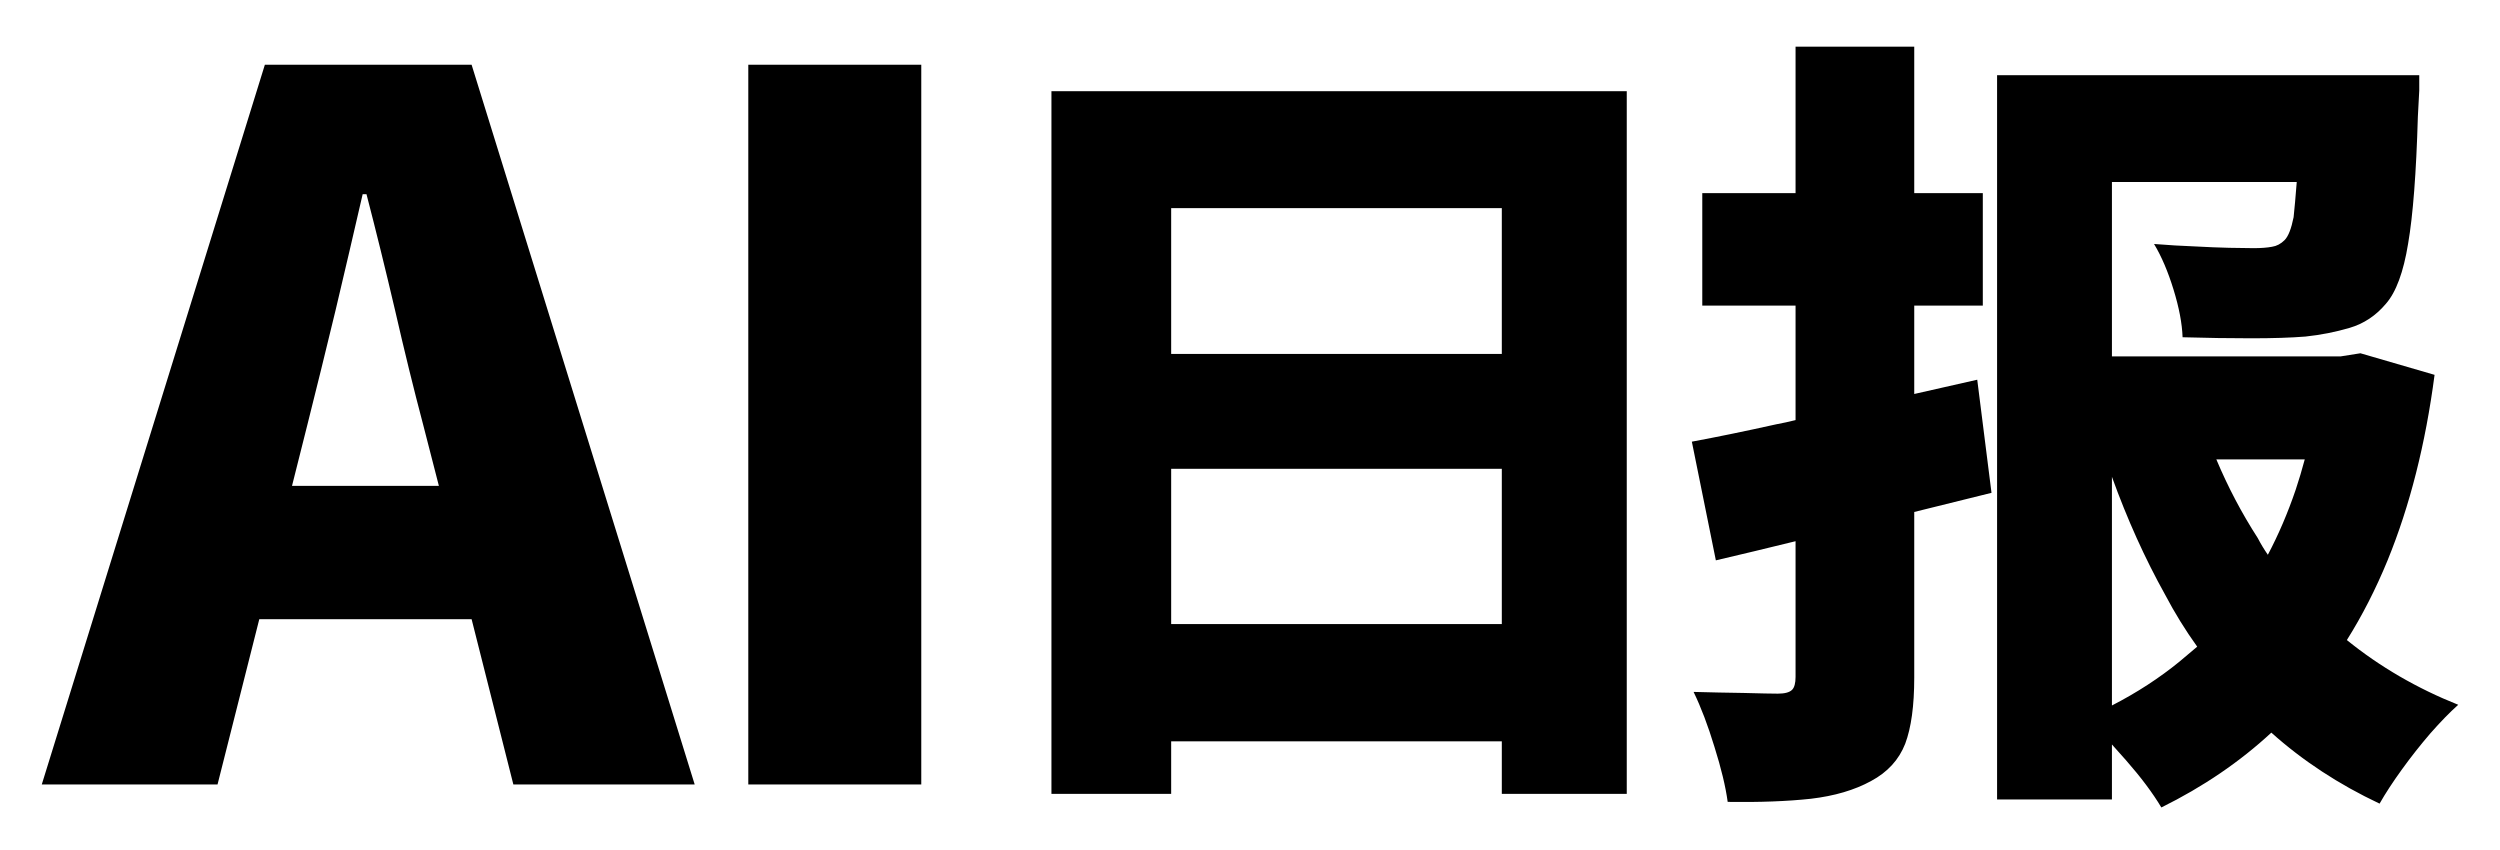
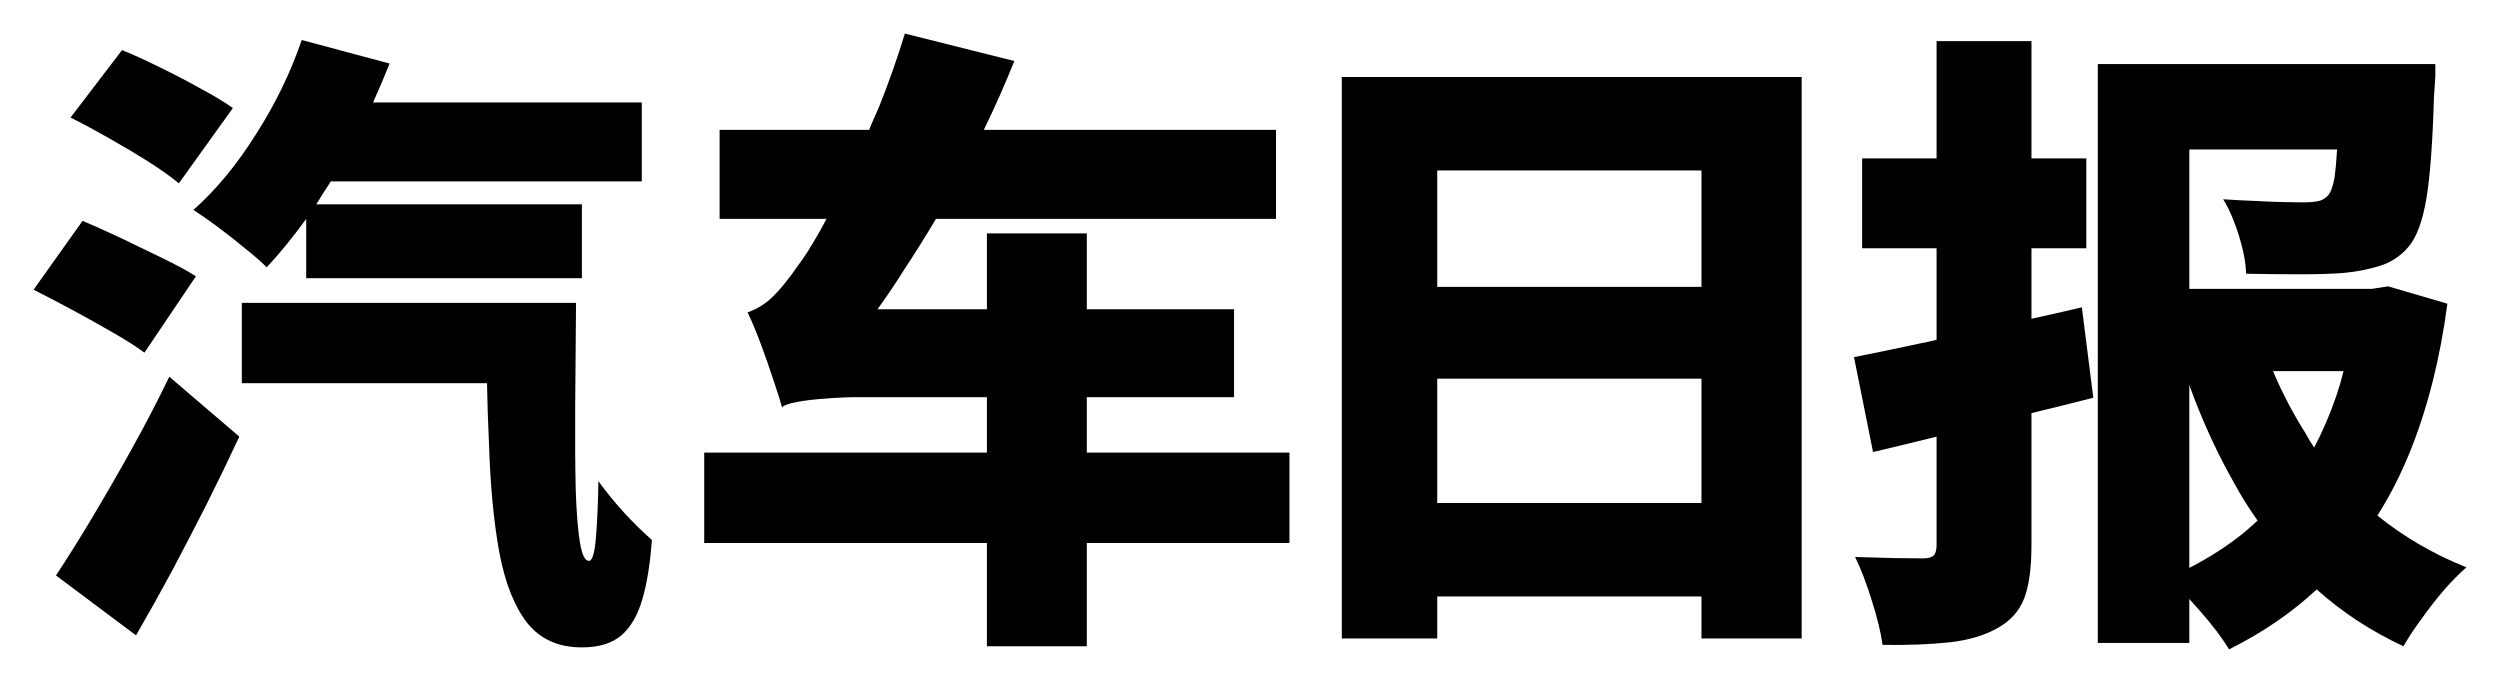
- <svg xmlns="http://www.w3.org/2000/svg" viewBox="0 -122.0 718.3 244.0">
-   <path id="accent" d="M62.5 103.4L12 103.4L76.1-103.4L135.5-103.4L199.6 103.4L147.5 103.4L135.5 55.9L74.5 55.9L62.5 103.4ZM83.9 17.6L126.1 17.6L121.6 0.1Q117.5-15.4 113.5-32.9Q109.4-50.4 105.3-66.2L105.3-66.2L104.2-66.2Q100.5-50.1 96.4-32.8Q92.2-15.4 88.3 0.1L88.3 0.1L83.9 17.6Z M264.7 103.4L215.0 103.4L215.0-103.4L264.7-103.4L264.7 103.4Z" />
-   <path id="ink" d="M302.1 106.1L302.1-95.8L467.4-95.8L467.4 106.1L431.5 106.1L431.5 91.0L336.5 91.0L336.5 106.1L302.1 106.1ZM336.5 57.3L431.5 57.3L431.5 12.7L336.5 12.7L336.5 57.3ZM336.5-20.3L431.5-20.3L431.5-62.2L336.5-62.2L336.5-20.3Z M573.8 107.7L573.8-100.4L695.1-100.4L695.1-96.0Q694.9-91.5 694.7-88.5L694.7-88.5Q694.0-64.2 691.9-52.0Q689.9-39.7 685.5-34.7Q681.2-29.6 675.1-27.8Q669.0-26.0 662.4-25.3L662.4-25.3Q656.2-24.8 646.8-24.8Q637.4-24.8 627.1-25.1L627.1-25.1Q626.9-31.0 624.5-38.8Q622.1-46.6 618.9-51.9L618.9-51.9Q625.1-51.4 630.6-51.2Q636.1-50.9 640.5-50.8Q645.0-50.7 647.5-50.7L647.5-50.7Q650.7-50.7 652.8-51.1Q654.8-51.4 656.4-53.0Q658.0-54.6 659.0-59.6L659.0-59.6Q659.4-63.3 659.9-69.7L659.9-69.7L606.8-69.7L606.8-19.6L672.5-19.6L678.2-20.5L699.5-14.3Q695.6 15.5 686.0 39.0L686.0 39.0Q680.9 51.4 674.3 61.9L674.3 61.9Q688.5 73.4 706.3 80.5L706.3 80.5Q702.7 83.7 698.3 88.7Q694.0 93.7 690.1 99.1Q686.2 104.5 683.7 108.9L683.7 108.9Q666.1 100.6 652.6 88.5L652.6 88.5Q639.0 101.1 621.0 110L621.0 110Q617.3 103.8 610.9 96.5L610.9 96.5Q608.8 94.2 606.8 91.9L606.8 91.9L606.8 107.7L573.8 107.7ZM493.0 39.0L486.1 4.9Q496.9 2.9 510.4-0.1L510.4-0.1Q513.1-0.6 515.9-1.3L515.9-1.3L515.9-34.2L489.1-34.2L489.1-66.5L515.9-66.5L515.9-108.6L550.0-108.6L550.0-66.5L569.7-66.5L569.7-34.2L550.0-34.2L550.0-8.8Q559.1-10.9 568.1-12.9L568.1-12.9L572.2 19.6Q561.2 22.3 550.0 25.1L550.0 25.1L550.0 72.7Q550.0 84.8 547.4 91.7Q544.7 98.6 537.6 102.4Q530.5 106.3 520.3 107.5Q510.2 108.6 496.4 108.4L496.4 108.4Q495.5 101.8 492.6 92.6Q489.8 83.4 486.6 76.8L486.6 76.8Q493.7 77.0 501.0 77.1Q508.3 77.3 510.8 77.3L510.8 77.3Q513.8 77.3 514.9 76.2Q515.9 75.2 515.9 72.5L515.9 72.5L515.9 33.5Q503.7 36.5 493.0 39.0L493.0 39.0ZM631.3 63.8L631.3 63.8Q626.2 56.7 622.1 48.9L622.1 48.9Q613.4 33.3 606.8 15.0L606.8 15.0L606.8 80.7Q617.5 75.2 626.2 68.1L626.2 68.1Q628.7 66.0 631.3 63.8ZM662.2 10.0L636.8 10.0Q641.8 21.9 648.7 32.6L648.7 32.6Q650.0 35.1 651.6 37.4L651.6 37.4Q656.2 28.7 659.6 18.7L659.6 18.7Q661.0 14.5 662.2 10.0L662.2 10.0Z" />
+ <svg xmlns="http://www.w3.org/2000/svg" viewBox="0 -122.0 893.2 244.0">
+   <path id="accent" d="M107.8-107.7L107.8-107.7L139.2-99.3Q136.4-92.3 133.3-85.4L133.3-85.4L229.3-85.4L229.3-57.2L118.2-57.2Q115.5-53.1 113.0-49.0L113.0-49.0L207.9-49.0L207.9-22.6L109.4-22.6L109.4-43.8Q102.3-34.0 95.3-26.5L95.3-26.5Q92.3-29.5 87.5-33.3Q82.8-37.2 77.7-41.0Q72.7-44.7 69.1-47.0L69.1-47.0Q81.2-57.7 91.5-74.1Q101.9-90.4 107.8-107.7ZM86.4 14.9L86.4-13.8L205.8-13.8Q205.6 6.9 205.5 24.0Q205.4 41.1 205.7 53.1Q206.1 65.2 207.2 71.8Q208.3 78.4 210.4 78.4L210.4 78.4Q212.2 78.4 212.9 70.3Q213.6 62.2 213.8 49.9L213.8 49.9Q217.9 55.6 223.1 61.3Q228.4 67.0 232.9 70.9L232.9 70.9Q232 83.6 229.5 92.1Q227.0 100.7 222.0 105.0Q217.0 109.3 207.9 109.3L207.9 109.3Q195.4 109.3 188.4 100.6Q181.5 91.8 178.4 75.4Q175.4 59.0 174.7 36.3L174.7 36.3Q174.2 26.0 174.0 14.9L174.0 14.9L86.4 14.9ZM48.6 105.0L20.0 83.6Q25.7 75.0 32.6 63.5Q39.5 52.0 46.8 38.9Q54.1 25.8 60.5 12.6L60.5 12.6L85.5 34.0Q80.0 45.8 73.9 58.0Q67.7 70.2 61.5 81.9Q55.2 93.6 48.6 105.0L48.6 105.0ZM12-18.5L12-18.5L29.5-43.1Q35.4-40.6 43.1-37.0Q50.7-33.3 58.0-29.8Q65.2-26.3 70.0-23.3L70.0-23.3L51.6 4.0Q47.3 0.8 40.3-3.2Q33.4-7.2 25.8-11.3Q18.1-15.4 12-18.5ZM25.2-80.0L25.2-80.0L43.6-104.1Q49.8-101.6 57.2-97.9Q64.6-94.3 71.6-90.4Q78.7-86.6 83.2-83.4L83.2-83.4L63.9-56.5Q59.8-59.9 53.1-64.2Q46.4-68.4 39.0-72.6Q31.6-76.8 25.2-80.0Z M257.1-43.8L257.1-75.6L310.5-75.6Q312.1-79.5 313.9-83.4L313.9-83.4Q319.2-96.6 323.3-110.0L323.3-110.0L362.4-100.2Q357.4-87.7 351.5-75.6L351.5-75.6L455.9-75.6L455.9-43.8L334.4-43.8Q328.7-34.2 323.0-25.6L323.0-25.6Q318.3-18.1 313.5-11.5L313.5-11.5L352.6-11.5L352.6-38.6L388.3-38.6L388.3-11.5L440.9-11.5L440.9 19.9L388.3 19.9L388.3 39.7L460.7 39.7L460.7 72.0L388.3 72.0L388.3 108.9L352.6 108.9L352.6 72.0L251.6 72.0L251.6 39.7L352.6 39.7L352.6 19.9L306.7 19.9Q301.0 19.9 295.1 20.4Q289.1 20.8 284.8 21.6Q280.5 22.4 279.4 23.5L279.4 23.5Q278.5 20.1 276.4 14.0Q274.4 7.8 271.9 1.1Q269.4-5.6 267.1-10.4L267.1-10.4Q272.3-12.2 276.3-16.2Q280.3-20.1 285.3-27.4L285.3-27.4Q288.0-30.8 292.8-39.2L292.8-39.2Q293.9-41.3 295.3-43.8L295.3-43.8L257.1-43.8Z" />
+   <path id="ink" d="M479.4 106.1L479.4-94.5L643.7-94.5L643.7 106.1L607.9 106.1L607.9 91.1L513.5 91.1L513.5 106.1L479.4 106.1ZM513.5 57.7L607.9 57.7L607.9 13.3L513.5 13.3L513.5 57.7ZM513.5-19.5L607.9-19.5L607.9-61.1L513.5-61.1L513.5-19.5Z M749.5 107.7L749.5-99.1L870.1-99.1L870.1-94.8Q869.8-90.2 869.6-87.2L869.6-87.2Q868.9-63.1 866.9-51.0Q864.8-38.8 860.5-33.8Q856.2-28.8 850.2-27.0Q844.1-25.1 837.5-24.5L837.5-24.5Q831.4-24.0 822.1-24.0Q812.7-24.0 802.5-24.2L802.5-24.2Q802.3-30.1 799.9-37.9Q797.5-45.6 794.3-50.8L794.3-50.8Q800.4-50.4 805.9-50.2Q811.4-49.9 815.8-49.8Q820.2-49.7 822.7-49.7L822.7-49.7Q825.9-49.7 828.0-50.1Q830.0-50.4 831.6-52.0Q833.2-53.6 834.1-58.6L834.1-58.6Q834.6-62.2 835.0-68.6L835.0-68.6L782.2-68.6L782.2-18.8L847.5-18.8L853.2-19.7L874.4-13.5Q870.5 16.0 861.0 39.5L861.0 39.5Q856.0 51.8 849.4 62.2L849.4 62.2Q863.5 73.6 881.2 80.7L881.2 80.7Q877.6 83.8 873.2 88.8Q868.9 93.8 865.1 99.2Q861.2 104.5 858.7 108.9L858.7 108.9Q841.2 100.7 827.7 88.6L827.7 88.6Q814.3 101.1 796.4 110L796.4 110Q792.7 103.9 786.3 96.6L786.3 96.6Q784.3 94.3 782.2 92.0L782.2 92.0L782.2 107.7L749.5 107.7ZM669.2 39.5L662.4 5.6Q673.0 3.5 686.5 0.6L686.5 0.6Q689.2 0.1 691.9-0.6L691.9-0.6L691.9-33.3L665.3-33.3L665.3-65.4L691.9-65.4L691.9-107.3L725.8-107.3L725.8-65.4L745.4-65.4L745.4-33.3L725.8-33.3L725.8-8.1Q734.9-10.1 743.8-12.2L743.8-12.2L747.9 20.1Q737.0 22.9 725.8 25.6L725.8 25.6L725.8 72.9Q725.8 85.0 723.2 91.8Q720.6 98.6 713.5 102.5Q706.5 106.4 696.4 107.5Q686.2 108.6 672.6 108.4L672.6 108.4Q671.7 101.8 668.8 92.7Q666.0 83.6 662.8 77.0L662.8 77.0Q669.9 77.2 677.1 77.4Q684.4 77.5 686.9 77.5L686.9 77.5Q689.9 77.5 690.9 76.4Q691.9 75.4 691.9 72.7L691.9 72.7L691.9 34.0Q679.9 37.0 669.2 39.5L669.2 39.5ZM806.6 64.0L806.6 64.0Q801.6 57.0 797.5 49.3L797.5 49.3Q788.8 33.8 782.2 15.6L782.2 15.6L782.2 80.9Q792.9 75.4 801.6 68.4L801.6 68.4Q804.1 66.3 806.6 64.0ZM837.3 10.6L812.1 10.6Q817.1 22.4 823.9 33.1L823.9 33.1Q825.2 35.6 826.8 37.9L826.8 37.9Q831.4 29.2 834.8 19.2L834.8 19.2Q836.2 15.1 837.3 10.6L837.3 10.6Z" />
</svg>
